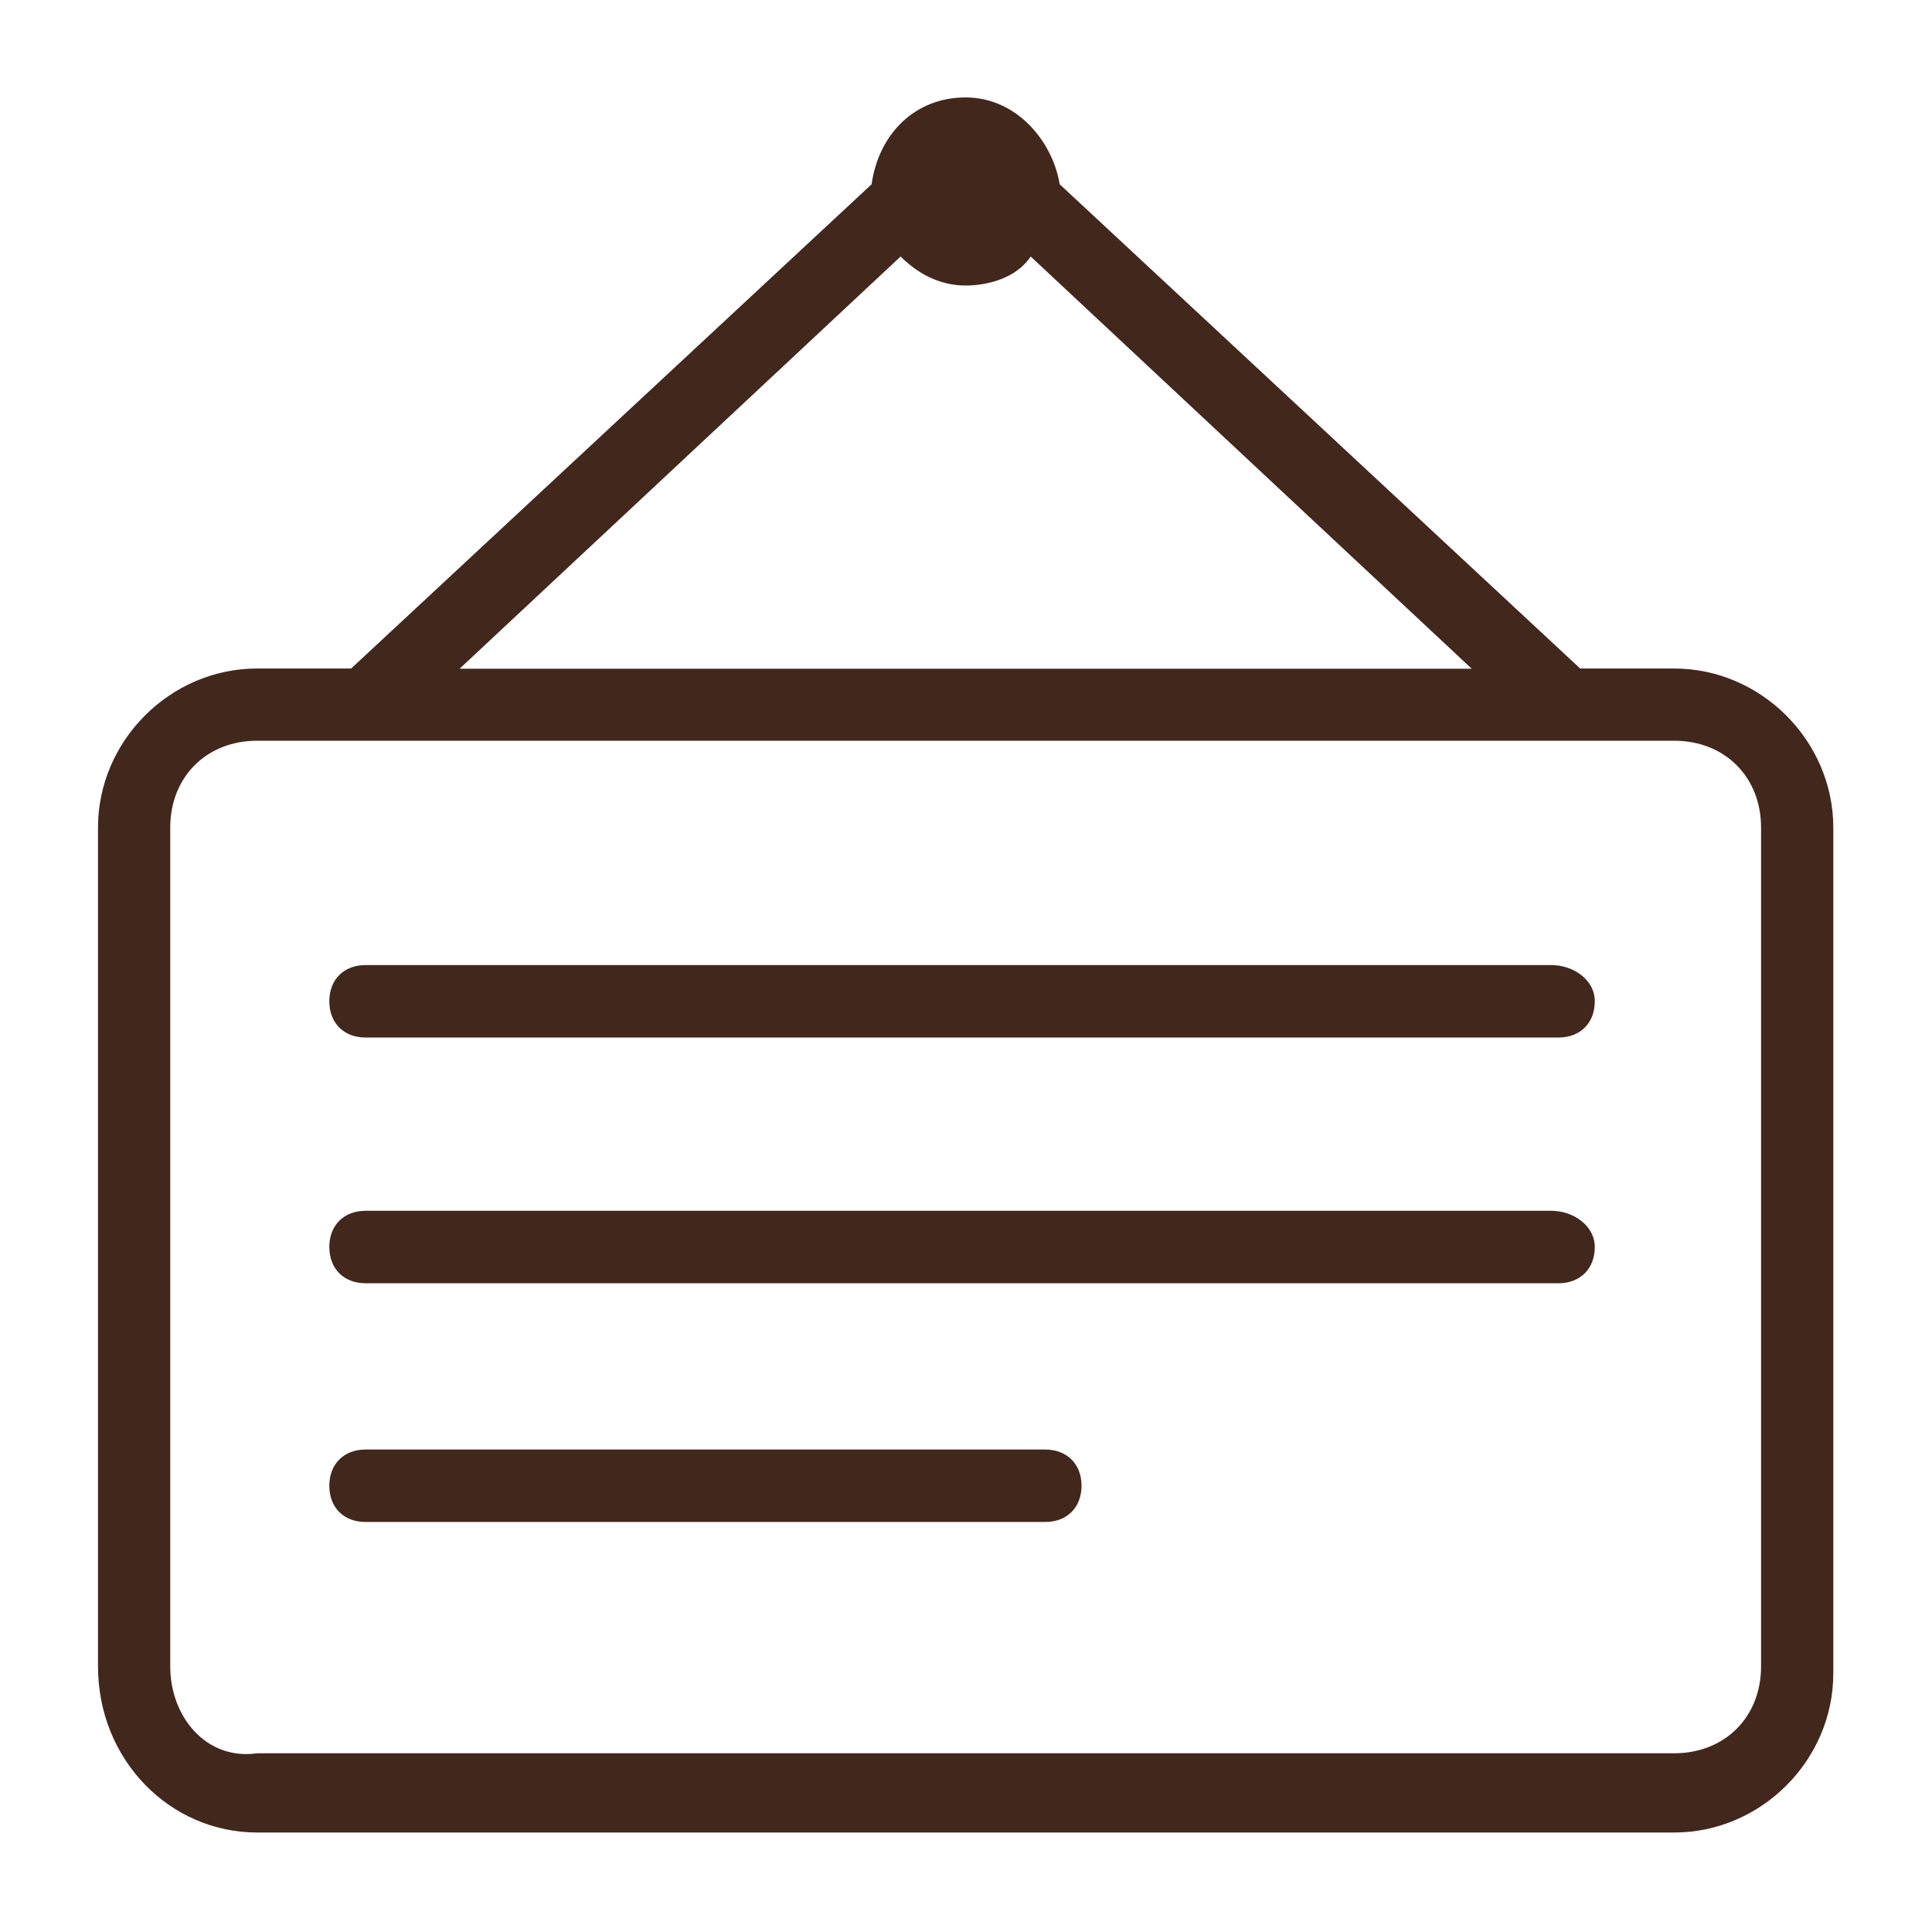
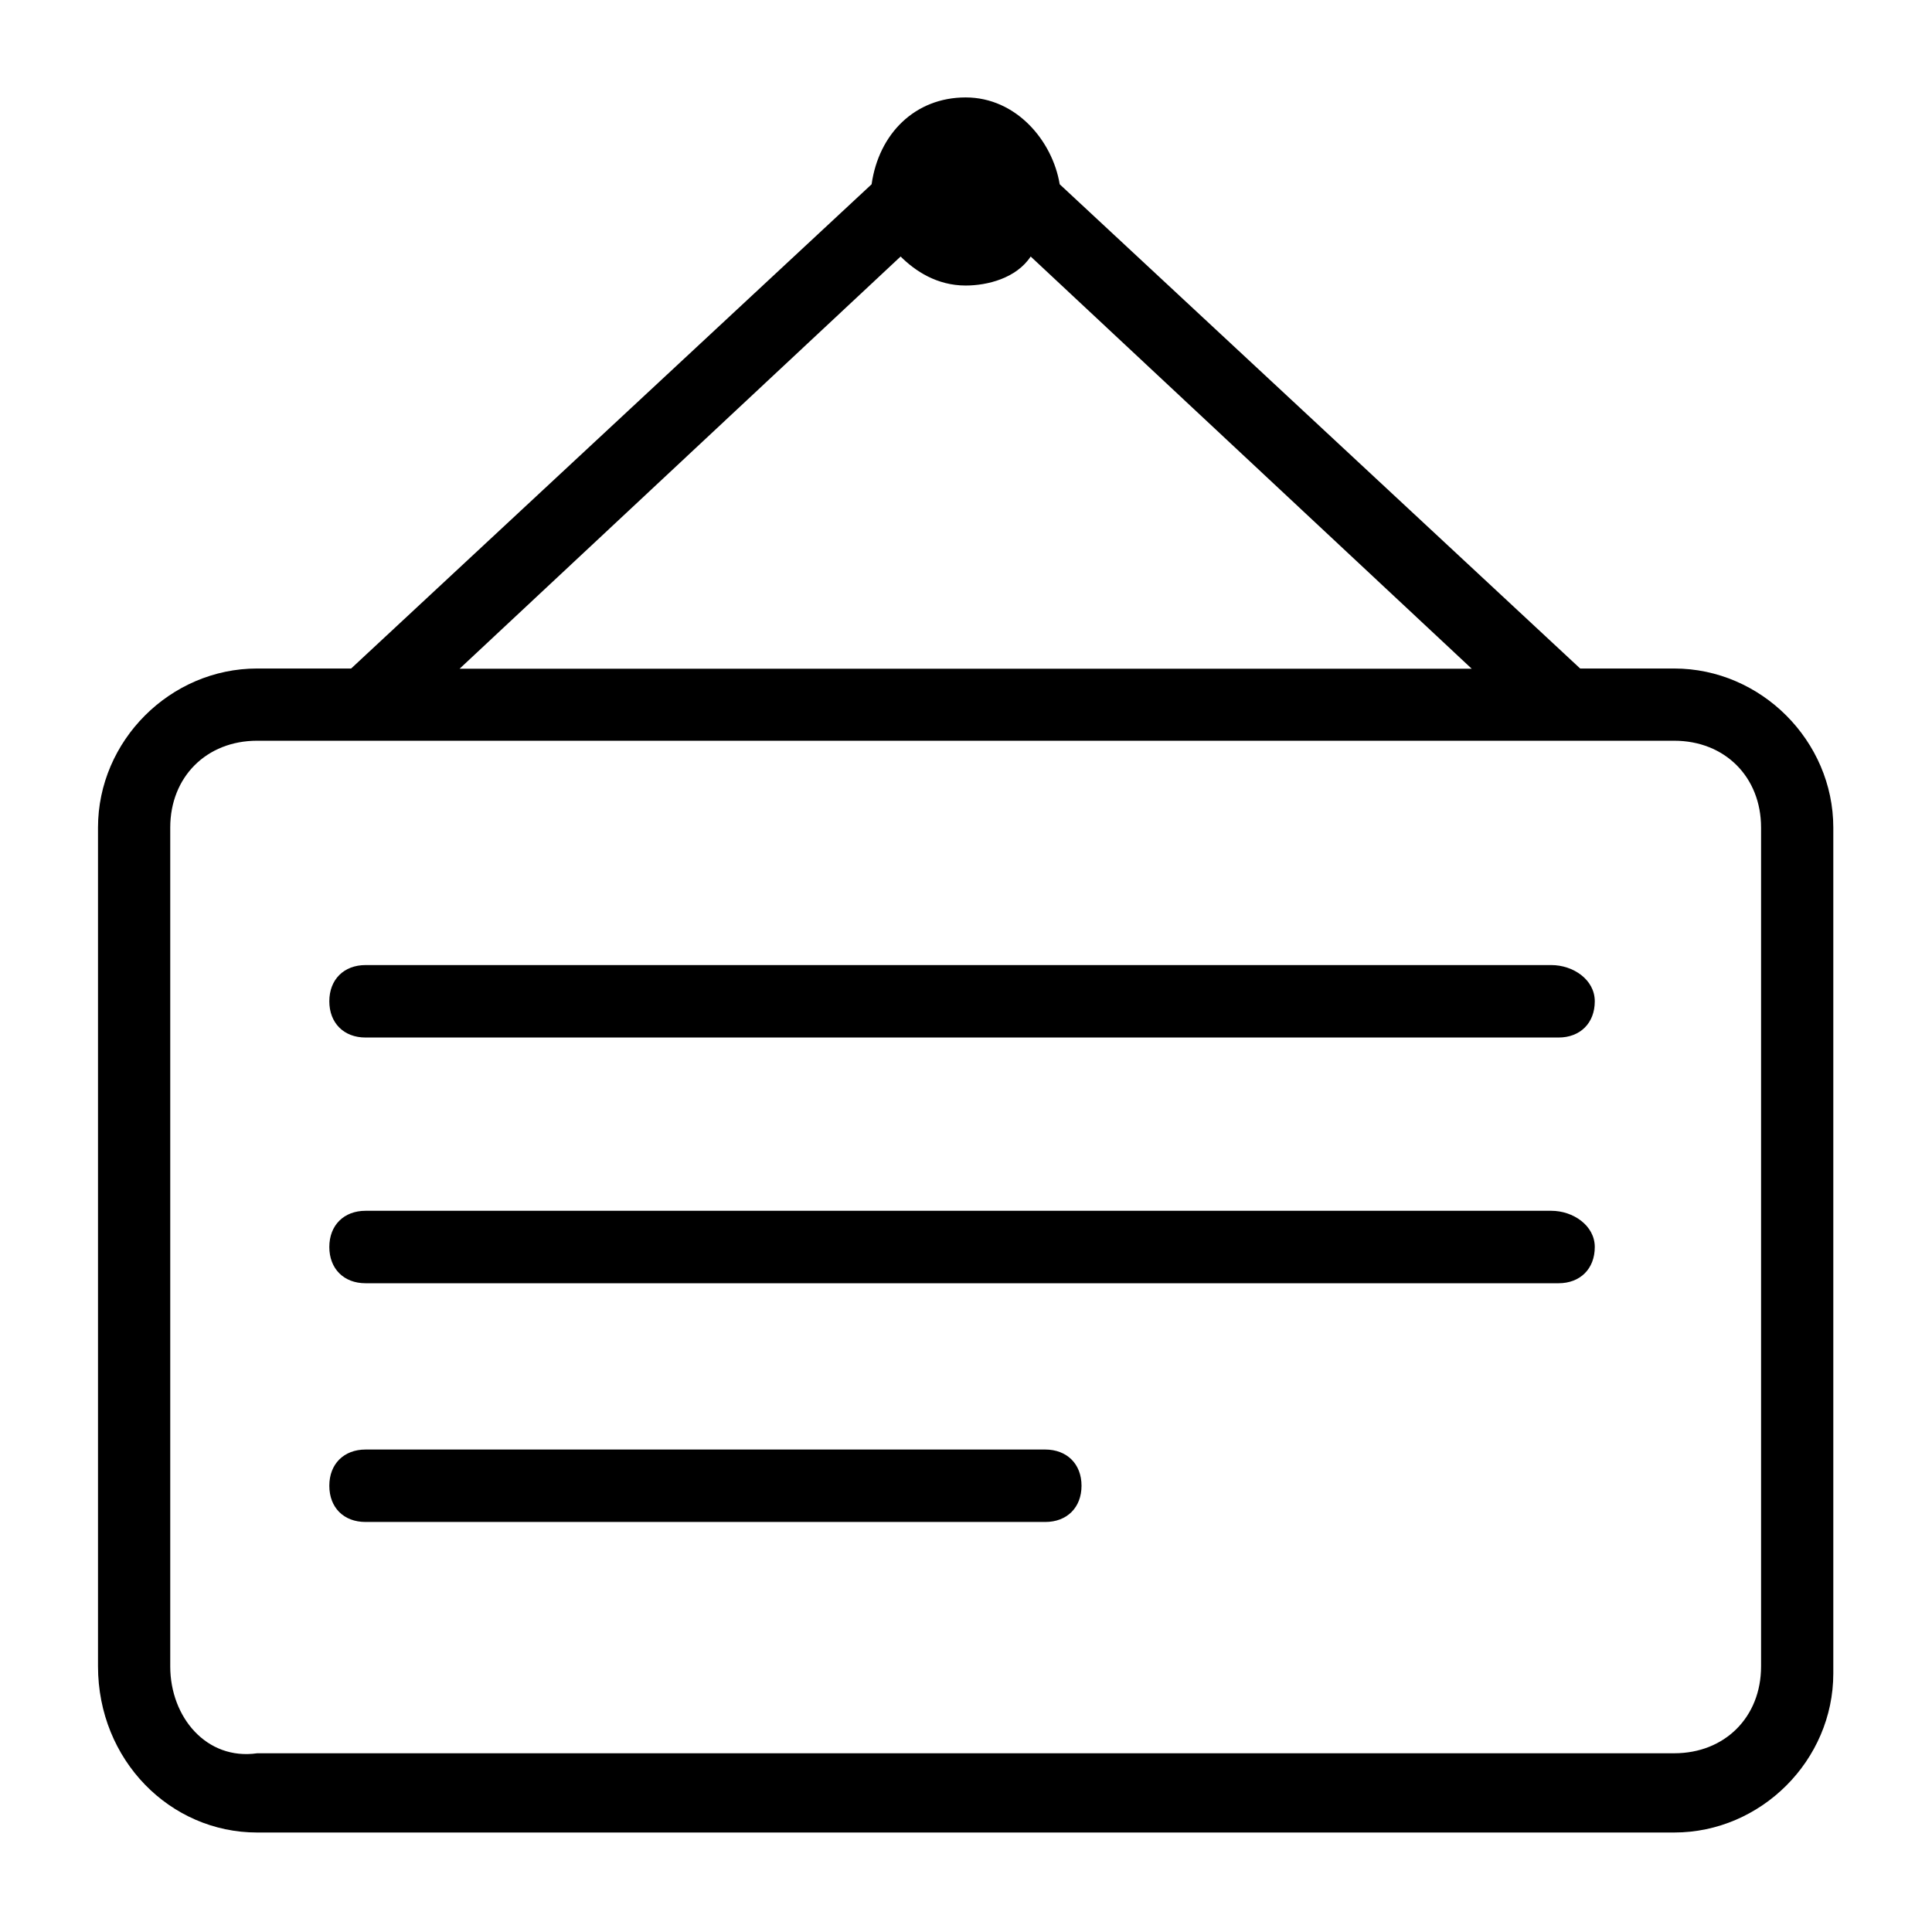
<svg xmlns="http://www.w3.org/2000/svg" class="icon" width="200px" height="200.00px" viewBox="0 0 1024 1024" version="1.1">
-   <path fill="#42271C" d="M837.519 354.324L561.664 97.669c-3.814-23.014-23.014-46.029-49.848-46.029-26.829 0-46.029 19.2-49.848 46.029L186.112 354.324h-49.848c-46.034 0-84.321 38.287-84.321 84.321v444.488c0 49.853 38.287 88.136 84.321 88.136h751.104c46.029 0 84.321-38.282 84.321-84.316v-448.307c0-45.926-38.287-84.321-84.321-84.321h-49.848zM511.816 151.337c11.453 0 26.829-3.82 34.468-15.38l233.754 218.481H243.594l233.754-218.481c7.634 7.629 19.2 15.38 34.468 15.38z m375.552 777.943h-751.104c-26.834 3.814-46.034-19.2-46.034-46.029V438.636c0-26.829 19.2-46.029 46.029-46.029h751.109c26.834 0 46.034 19.2 46.034 46.029v444.605c0 26.834-19.2 46.029-46.029 46.029zM822.252 511.508H193.746c-11.453 0-19.2 7.634-19.2 19.2 0 11.453 7.634 19.2 19.2 19.2h632.32c11.453 0 19.2-7.634 19.2-19.2s-11.561-19.2-23.014-19.2z m0 130.237H193.746c-11.453 0-19.2 7.634-19.2 19.2 0 11.453 7.634 19.2 19.2 19.2h632.32c11.453 0 19.2-7.634 19.2-19.2 0-11.453-11.561-19.2-23.014-19.2z m-268.334 126.536H193.746c-11.453 0-19.2 7.629-19.2 19.2 0 11.561 7.634 19.195 19.2 19.195h360.284c11.453 0 19.2-7.634 19.2-19.2 0-11.561-7.747-19.2-19.313-19.2z" />
+   <path fill="currentColor" d="M837.519 354.324L561.664 97.669c-3.814-23.014-23.014-46.029-49.848-46.029-26.829 0-46.029 19.2-49.848 46.029L186.112 354.324h-49.848c-46.034 0-84.321 38.287-84.321 84.321v444.488c0 49.853 38.287 88.136 84.321 88.136h751.104c46.029 0 84.321-38.282 84.321-84.316v-448.307c0-45.926-38.287-84.321-84.321-84.321h-49.848zM511.816 151.337c11.453 0 26.829-3.82 34.468-15.38l233.754 218.481H243.594l233.754-218.481c7.634 7.629 19.2 15.38 34.468 15.38z m375.552 777.943h-751.104c-26.834 3.814-46.034-19.2-46.034-46.029V438.636c0-26.829 19.2-46.029 46.029-46.029h751.109c26.834 0 46.034 19.2 46.034 46.029v444.605c0 26.834-19.2 46.029-46.029 46.029zM822.252 511.508H193.746c-11.453 0-19.2 7.634-19.2 19.2 0 11.453 7.634 19.2 19.2 19.2h632.32c11.453 0 19.2-7.634 19.2-19.2s-11.561-19.2-23.014-19.2z m0 130.237H193.746c-11.453 0-19.2 7.634-19.2 19.2 0 11.453 7.634 19.2 19.2 19.2h632.32c11.453 0 19.2-7.634 19.2-19.2 0-11.453-11.561-19.2-23.014-19.2z m-268.334 126.536H193.746c-11.453 0-19.2 7.629-19.2 19.2 0 11.561 7.634 19.195 19.2 19.195h360.284c11.453 0 19.2-7.634 19.2-19.2 0-11.561-7.747-19.2-19.313-19.2z" />
</svg>
